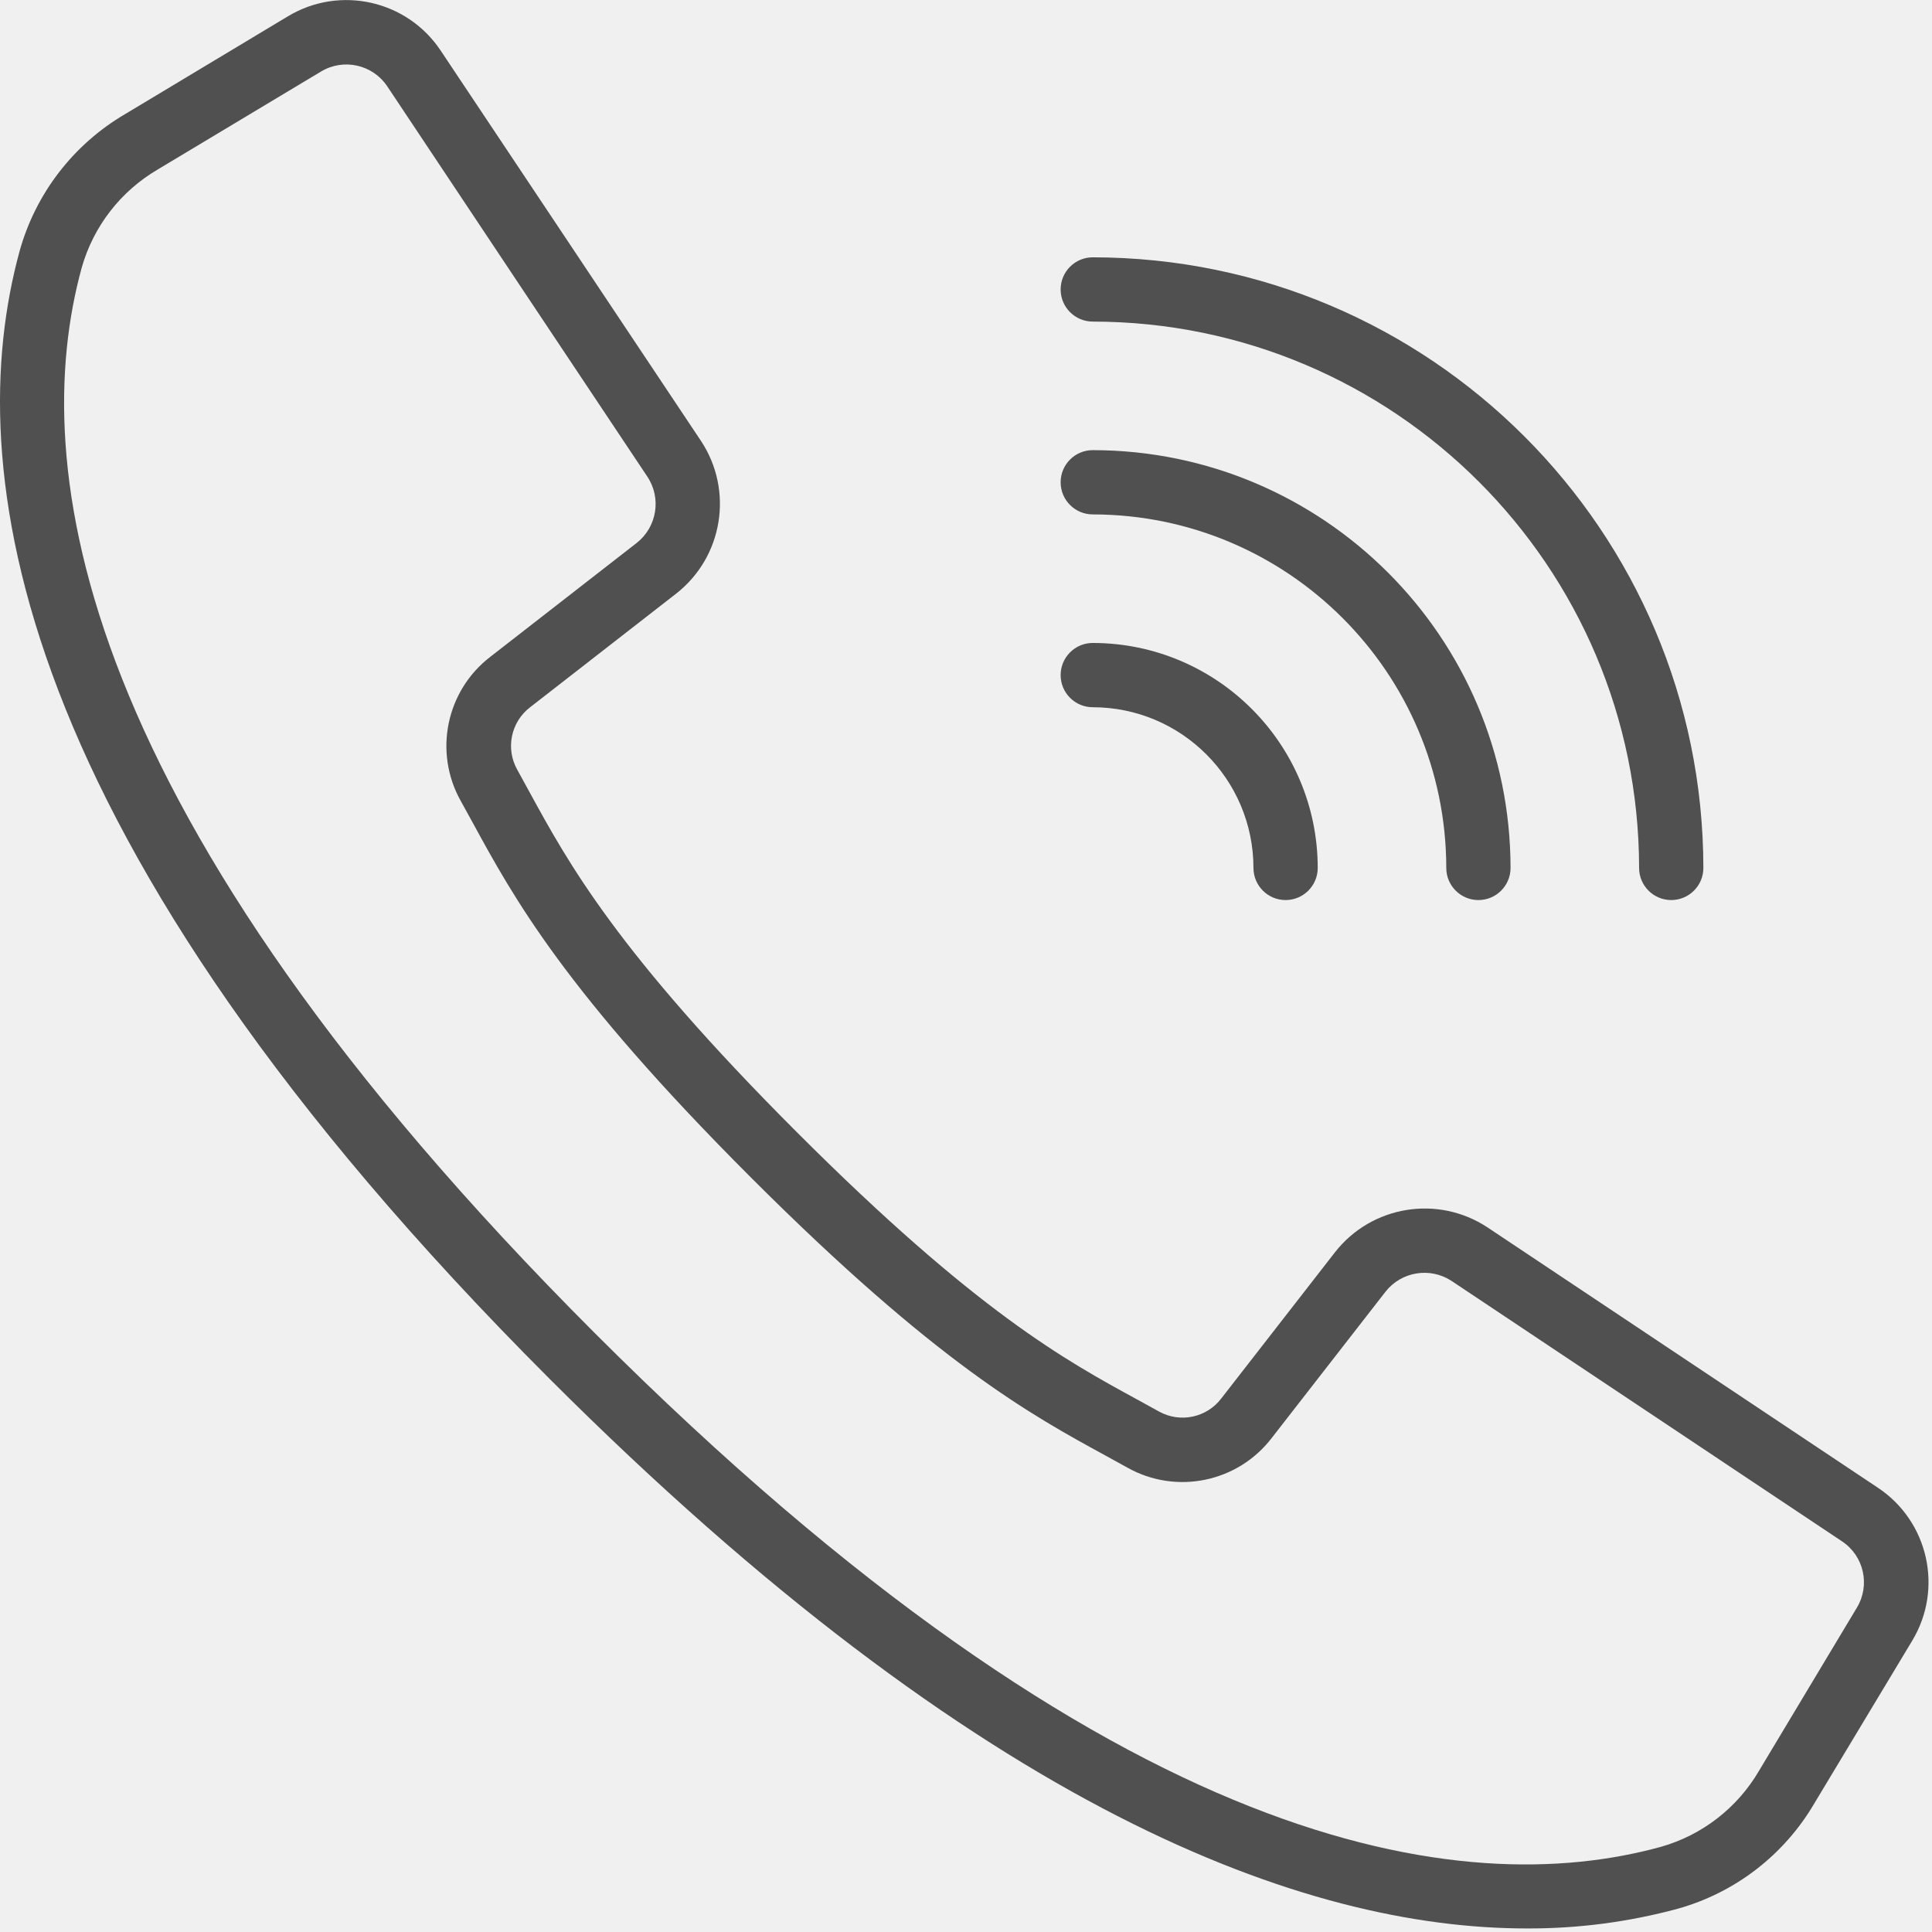
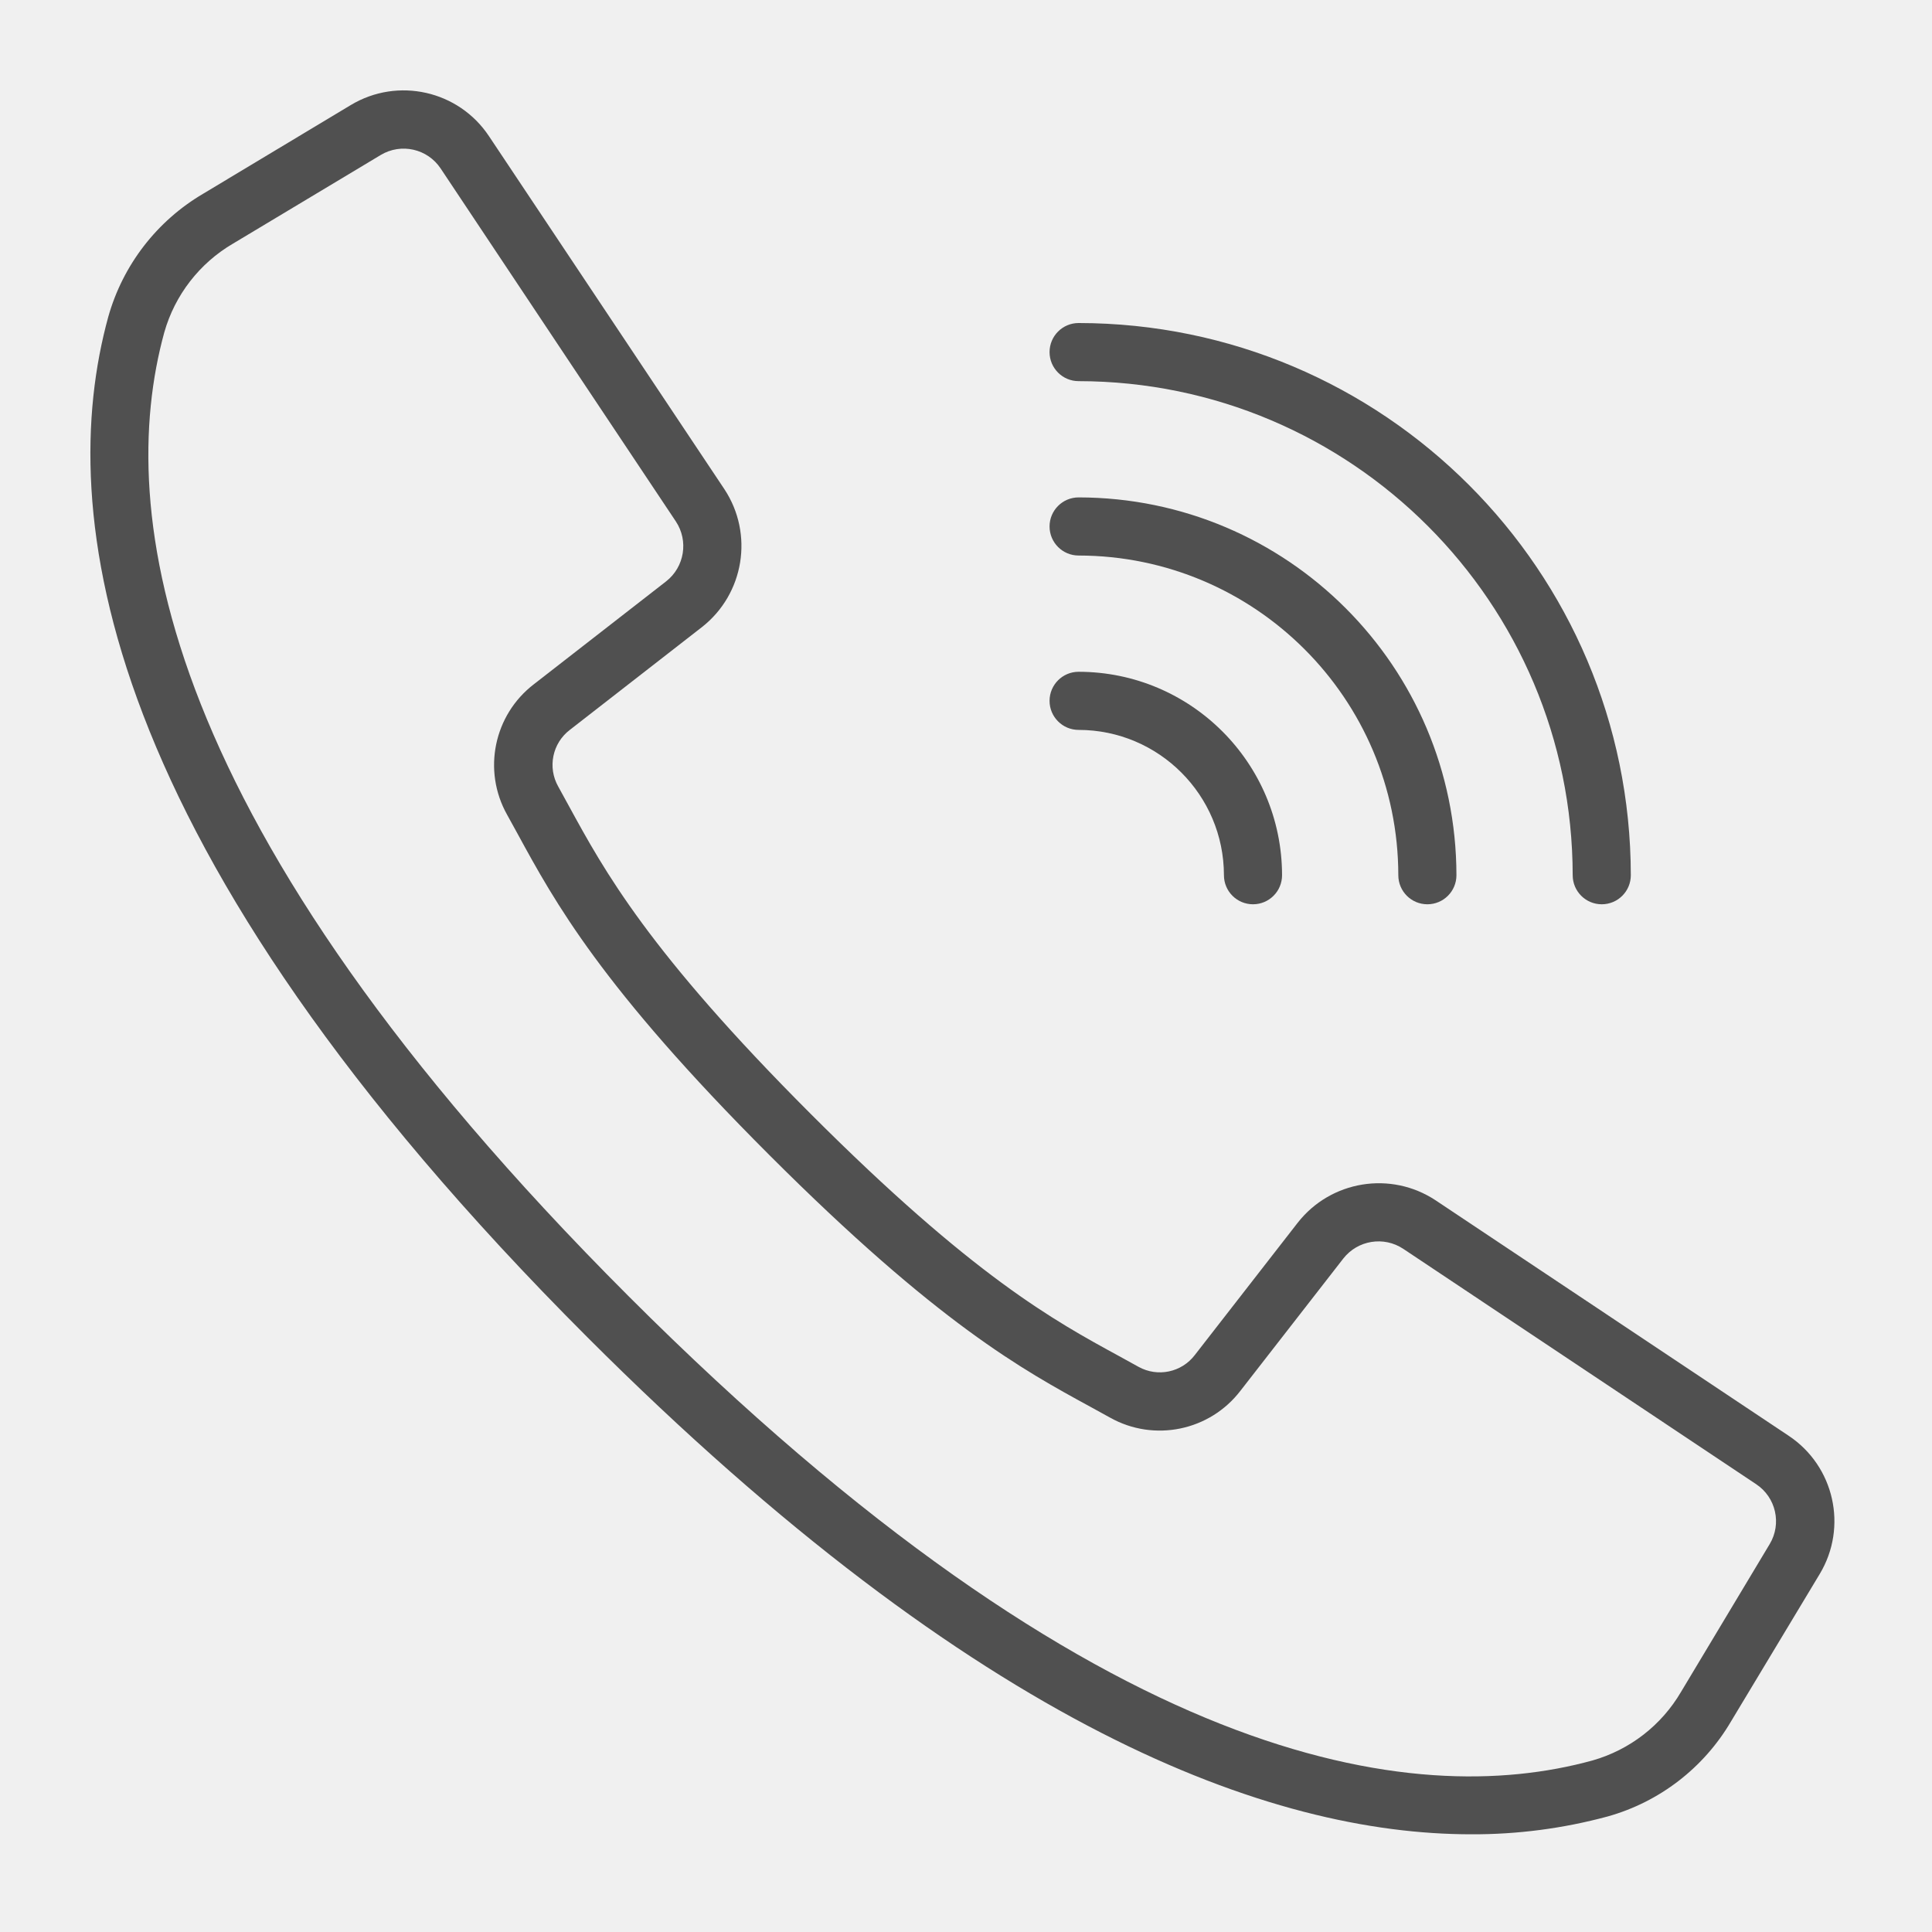
<svg xmlns="http://www.w3.org/2000/svg" width="513" height="513" viewBox="0 0 513 513" fill="none">
-   <g clip-path="url(#clip0)">
-     <path d="M498.639 395.039L394.993 325.919C381.84 317.218 364.209 320.081 354.485 332.498L324.294 371.316C320.414 376.432 313.361 377.916 307.748 374.798L302.005 371.632C282.967 361.255 259.279 348.336 211.552 300.592C163.825 252.848 150.88 229.142 140.503 210.139L137.354 204.396C134.193 198.784 135.649 191.701 140.767 187.79L179.559 157.608C191.971 147.883 194.838 130.257 186.147 117.1L117.027 13.454C108.12 0.056 90.25 -3.966 76.461 4.323L33.12 30.358C19.502 38.364 9.511 51.33 5.242 66.539C-10.365 123.405 1.376 221.547 145.948 366.136C260.952 481.131 346.567 512.056 405.413 512.056C418.956 512.114 432.446 510.352 445.52 506.817C460.732 502.553 473.7 492.561 481.701 478.939L507.762 435.624C516.063 421.832 512.043 403.951 498.639 395.039ZM493.058 426.868L467.057 470.209C461.312 480.041 451.985 487.27 441.03 490.382C388.533 504.795 296.817 492.857 158.022 354.062C19.227 215.267 7.29 123.559 21.703 71.054C24.819 60.086 32.057 50.747 41.901 44.993L85.242 18.992C91.225 15.392 98.981 17.137 102.846 22.951L140.393 79.322L171.907 126.588C175.681 132.295 174.441 139.944 169.057 144.167L130.256 174.349C118.448 183.378 115.076 199.715 122.346 212.681L125.427 218.279C136.333 238.281 149.892 263.164 199.394 312.658C248.896 362.151 273.771 375.711 293.764 386.616L299.37 389.705C312.335 396.974 328.673 393.603 337.702 381.795L367.884 342.994C372.108 337.613 379.754 336.374 385.463 340.144L489.1 409.264C494.918 413.126 496.663 420.886 493.058 426.868Z" fill="#505050" />
-     <path d="M290.161 85.39C370.242 85.479 435.138 150.376 435.228 230.457C435.228 235.17 439.048 238.99 443.761 238.99C448.474 238.99 452.294 235.17 452.294 230.457C452.195 140.954 379.664 68.422 290.161 68.324C285.448 68.324 281.628 72.144 281.628 76.857C281.628 81.57 285.448 85.39 290.161 85.39Z" fill="#505050" />
-     <path d="M290.161 136.59C341.977 136.651 383.967 178.641 384.028 230.457C384.028 235.17 387.849 238.99 392.561 238.99C397.274 238.99 401.094 235.17 401.094 230.457C401.023 169.219 351.398 119.594 290.161 119.524C285.448 119.524 281.628 123.344 281.628 128.057C281.628 132.77 285.448 136.59 290.161 136.59Z" fill="#505050" />
-     <path d="M290.161 187.79C313.713 187.818 332.799 206.904 332.828 230.457C332.828 235.17 336.649 238.99 341.361 238.99C346.073 238.99 349.894 235.17 349.894 230.457C349.856 197.483 323.135 170.761 290.161 170.724C285.448 170.724 281.628 174.544 281.628 179.257C281.628 183.97 285.448 187.79 290.161 187.79Z" fill="#505050" />
-   </g>
-   <defs>
-     <clipPath id="clip0">
-       <rect width="512.076" height="512.076" fill="white" />
-     </clipPath>
-   </defs>
+   <path d="M474.939 381.233L381.207 318.725C369.313 310.856 353.368 313.446 344.574 324.675L317.272 359.779C313.763 364.406 307.384 365.748 302.308 362.928L297.115 360.065C279.898 350.681 258.476 338.998 215.314 295.821C172.153 252.644 160.446 231.206 151.062 214.021L148.214 208.827C145.356 203.752 146.672 197.347 151.301 193.81L186.382 166.515C197.607 157.72 200.199 141.78 192.34 129.882L129.832 36.151C121.777 24.034 105.616 20.397 93.146 27.893L53.951 51.438C41.636 58.678 32.601 70.403 28.74 84.158C14.626 135.584 25.244 224.337 155.986 355.095C259.989 459.089 337.414 487.056 390.631 487.056C402.878 487.109 415.078 485.515 426.901 482.318C440.658 478.462 452.385 469.426 459.621 457.107L483.189 417.936C490.696 405.463 487.06 389.293 474.939 381.233ZM469.891 410.017L446.378 449.212C441.182 458.104 432.748 464.641 422.84 467.455C375.365 480.49 292.423 469.694 166.905 344.176C41.387 218.658 30.592 135.723 43.627 88.241C46.444 78.322 52.99 69.876 61.892 64.673L101.087 41.159C106.498 37.903 113.512 39.481 117.007 44.739L150.963 95.718L179.462 138.462C182.875 143.623 181.754 150.541 176.885 154.36L141.795 181.654C131.117 189.82 128.067 204.594 134.642 216.32L137.428 221.382C147.291 239.471 159.553 261.973 204.32 306.733C249.086 351.491 271.582 363.754 289.662 373.616L294.732 376.409C306.457 382.983 321.232 379.934 329.397 369.256L356.692 334.167C360.512 329.3 367.426 328.18 372.589 331.589L466.312 394.097C471.574 397.59 473.152 404.608 469.891 410.017Z" fill="#505050" />
+   <path d="M286.404 101.205C358.825 101.286 417.513 159.975 417.594 232.395C417.594 236.657 421.048 240.112 425.311 240.112C429.573 240.112 433.027 236.657 433.027 232.395C432.938 151.454 367.345 85.861 286.404 85.772C282.142 85.772 278.687 89.226 278.687 93.489C278.687 97.751 282.142 101.205 286.404 101.205Z" fill="#505050" />
+   <path d="M286.404 147.508C333.263 147.563 371.237 185.536 371.292 232.395C371.292 236.657 374.747 240.112 379.008 240.112C383.271 240.112 386.725 236.657 386.725 232.395C386.661 177.015 341.783 132.137 286.404 132.074C282.142 132.074 278.687 135.529 278.687 139.791C278.687 144.053 282.142 147.508 286.404 147.508Z" fill="#505050" />
+   <path d="M286.404 193.81C307.703 193.835 324.963 211.095 324.99 232.395C324.99 236.657 328.445 240.112 332.706 240.112C336.968 240.112 340.423 236.657 340.423 232.395C340.389 202.575 316.224 178.41 286.404 178.376C282.142 178.376 278.687 181.831 278.687 186.093C278.687 190.355 282.142 193.81 286.404 193.81Z" fill="#505050" />
</svg>
